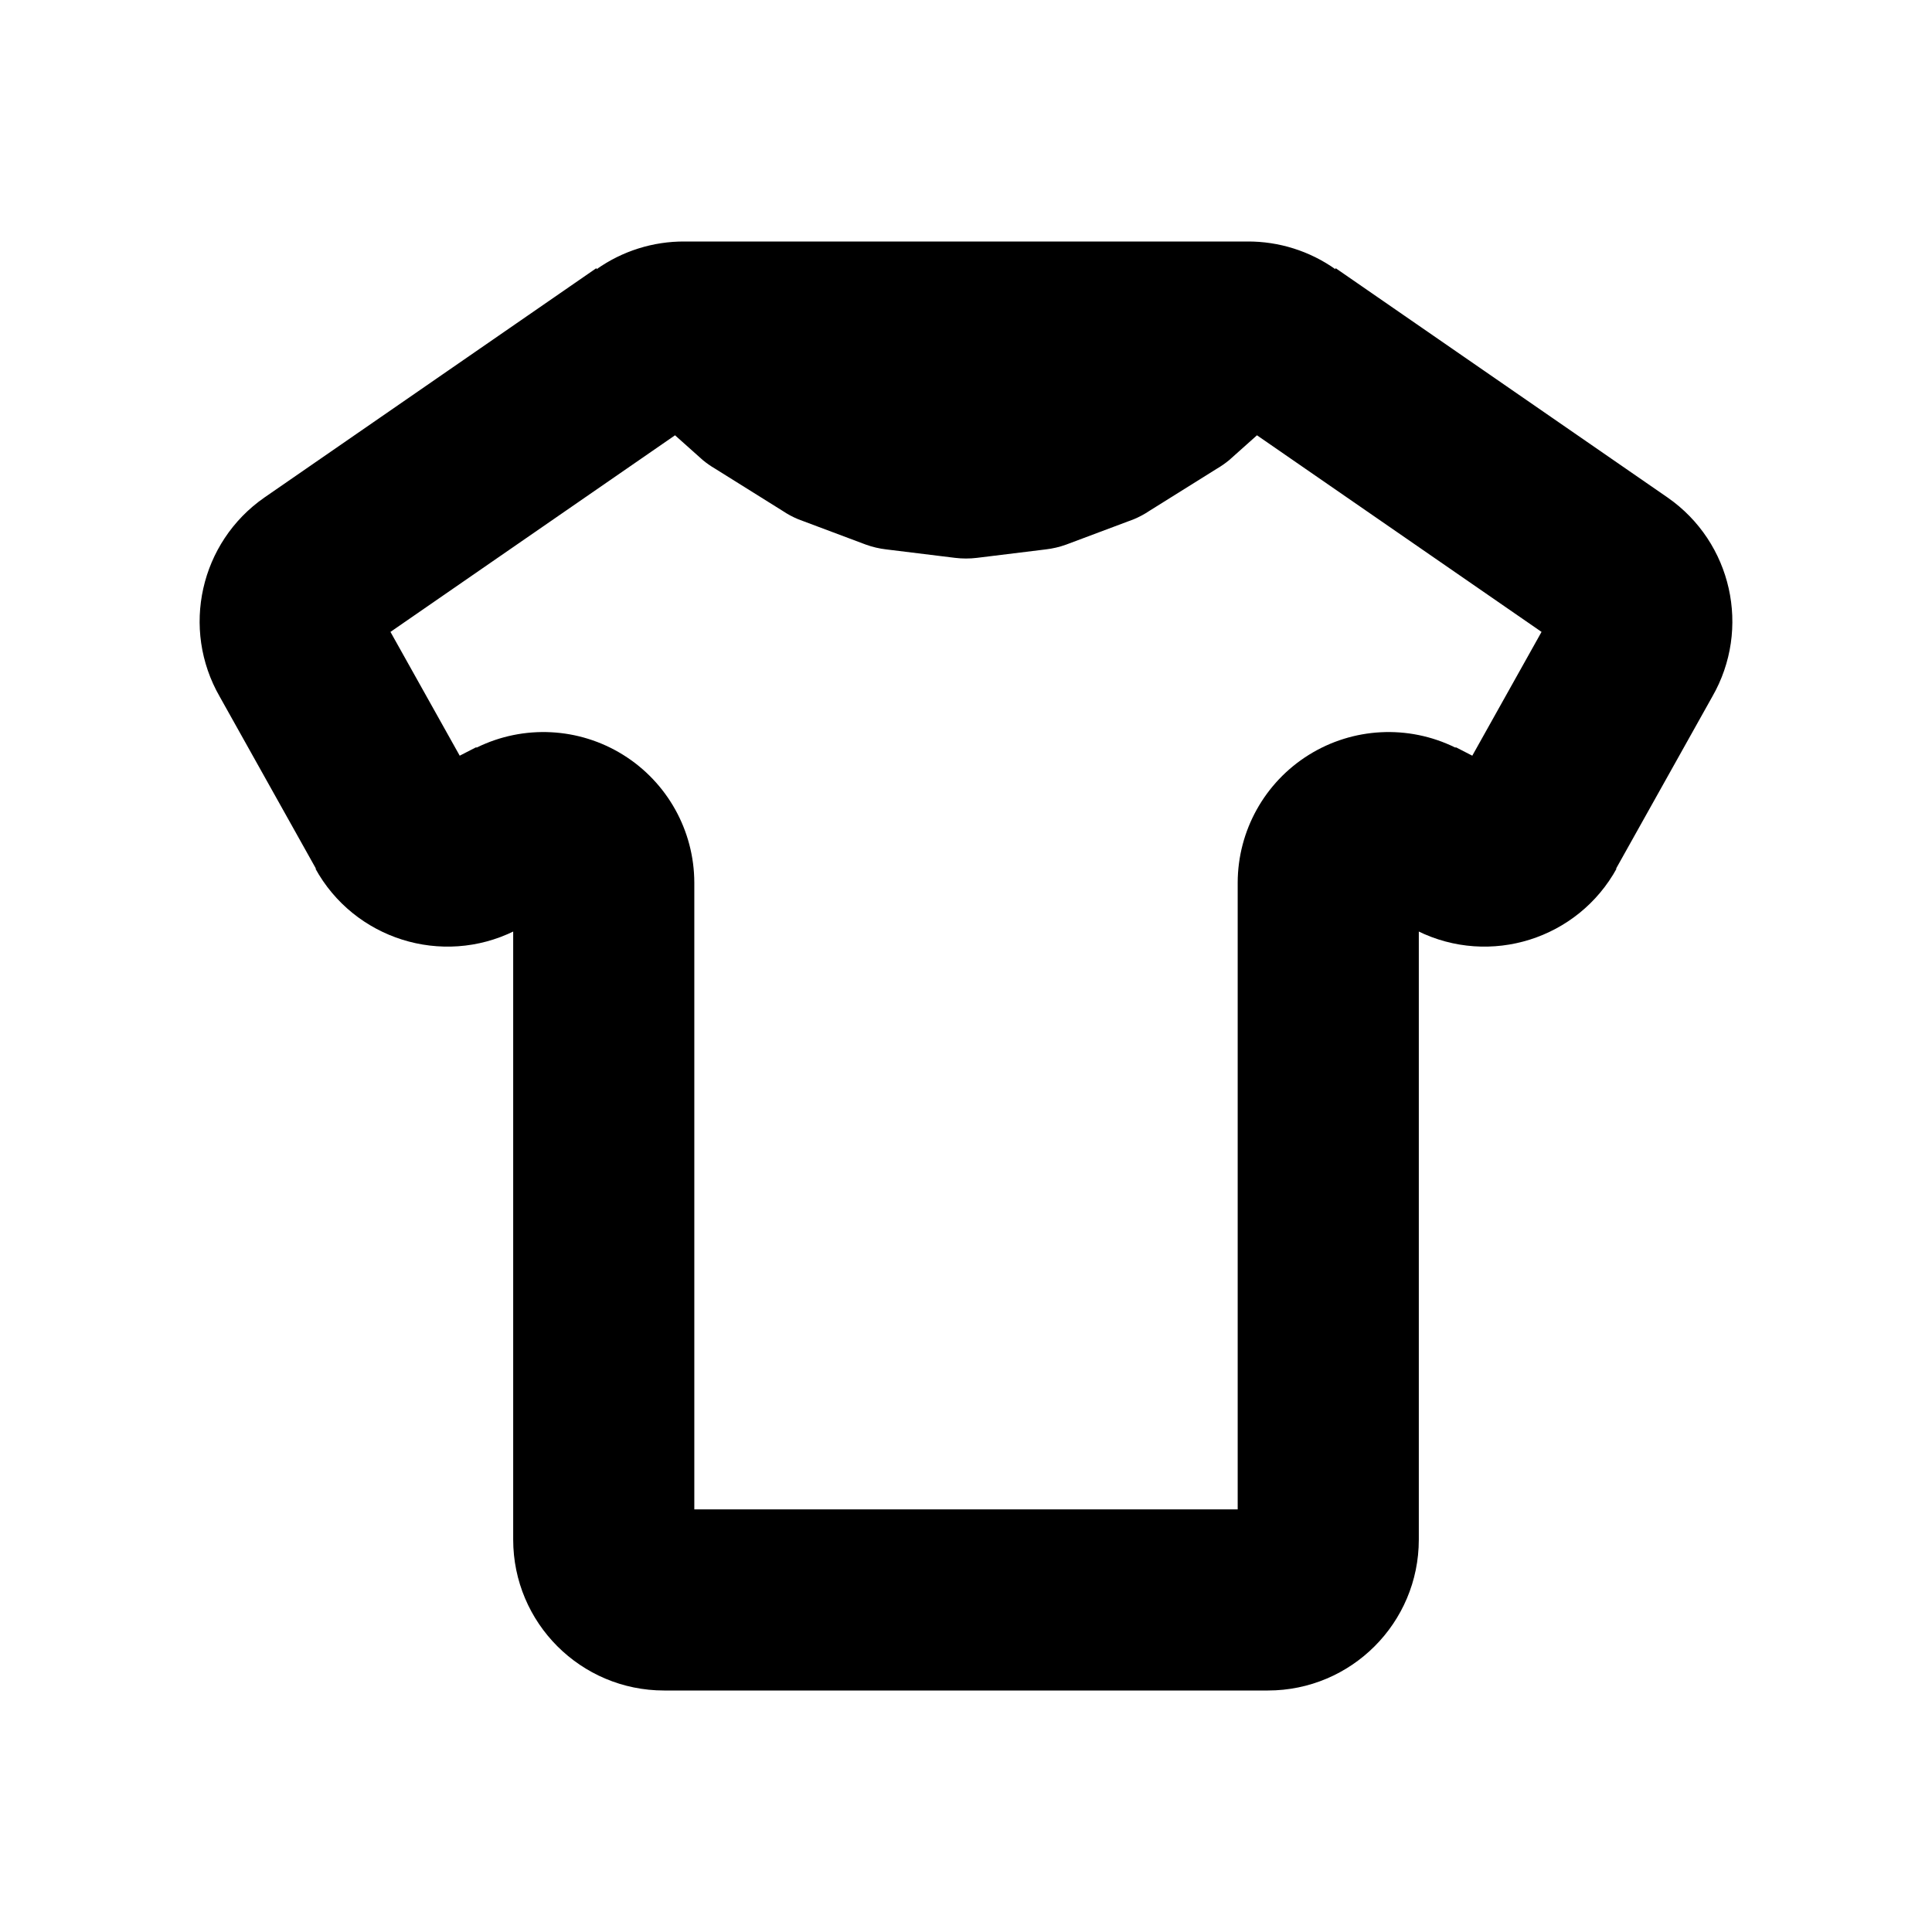
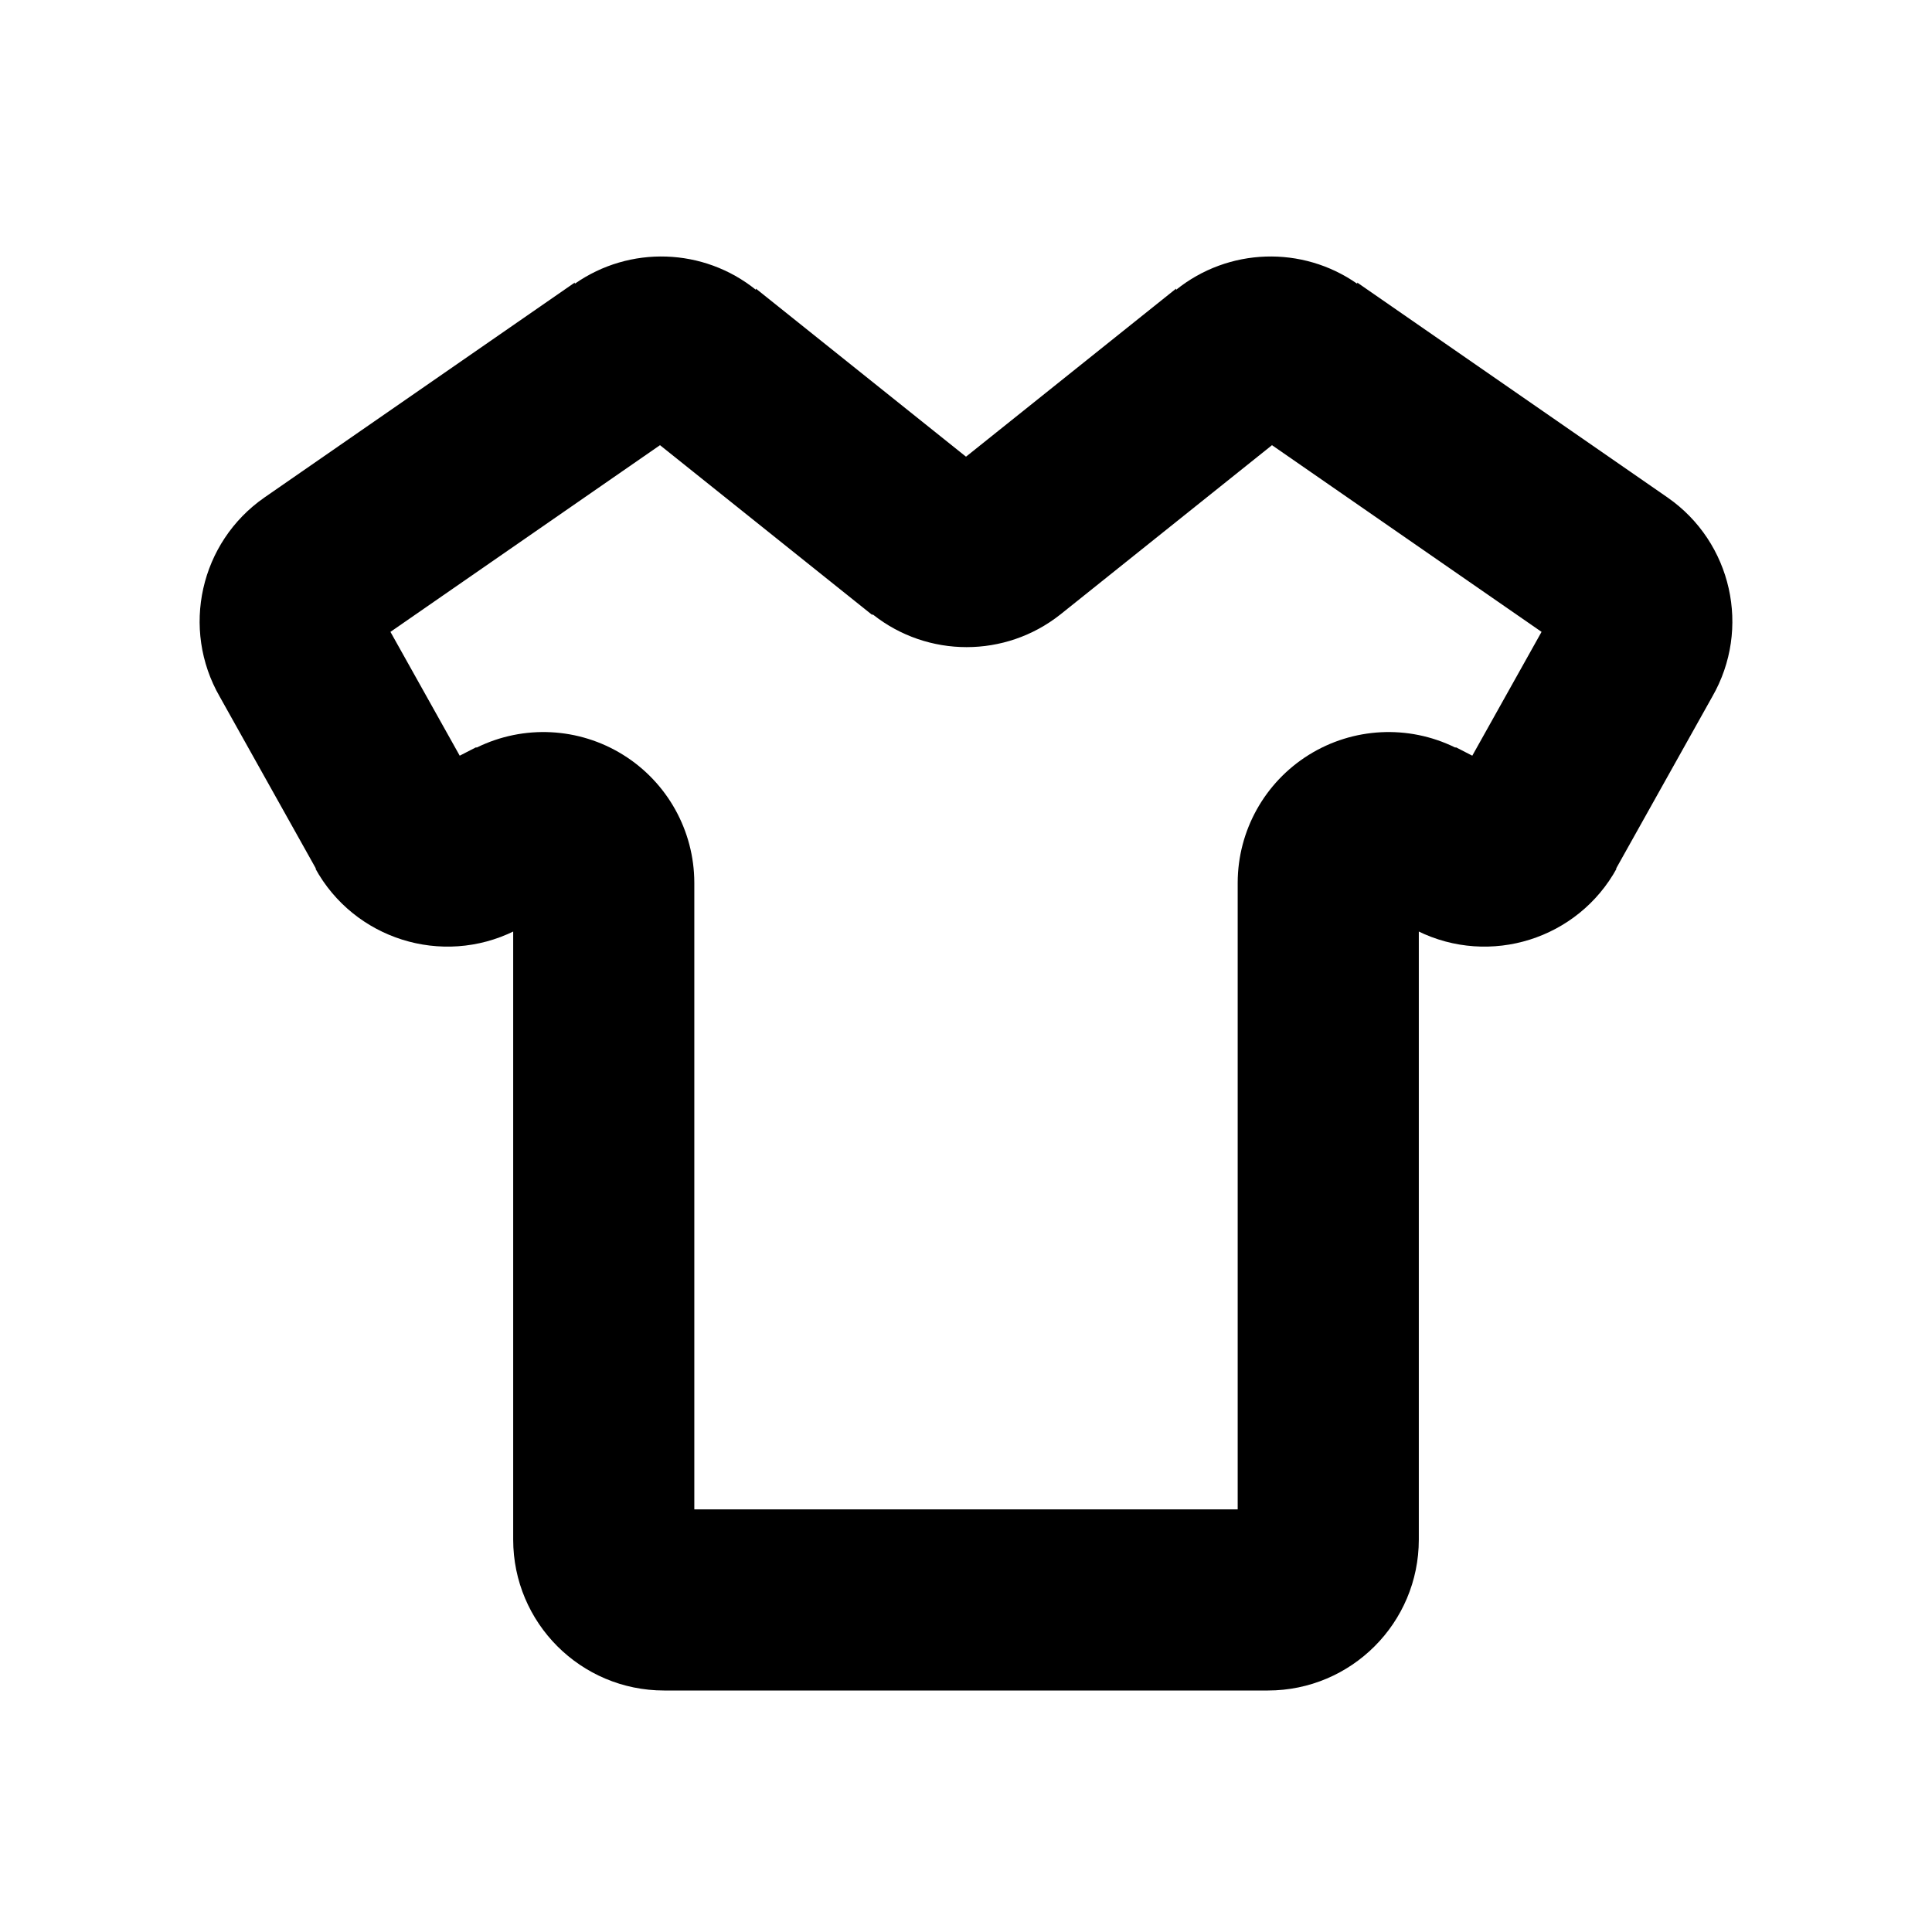
<svg xmlns="http://www.w3.org/2000/svg" viewBox="0 0 16 16">
-   <path d="M5.66 2L10.34 2L10.33 2A1.25 1.25 0 0 1 11.06 2.23L11.06 2.22L13.81 4.12L13.81 4.12A1.25 1.25 0 0 1 14.18 5.77L14.18 5.77L13.38 7.2L13.39 7.19A1.25 1.25 0 0 1 11.74 7.71L11.73 7.71L11.38 7.53L11.39 7.53L11.75 7.31L11.75 7.31L11.75 12.75A1.25 1.25 0 0 1 10.5 14L5.5 14A1.25 1.25 0 0 1 4.25 12.75L4.25 7.31L4.25 7.31L4.61 7.53L4.62 7.53L4.27 7.71L4.26 7.71A1.25 1.25 0 0 1 2.61 7.19L2.62 7.2L1.82 5.77L1.82 5.77A1.25 1.25 0 0 1 2.19 4.12L2.19 4.12L4.94 2.22L4.94 2.23A1.25 1.25 0 0 1 5.67 2L5.66 2ZM5.65 3.5L5.8 3.45L5.8 3.46L3.05 5.36L3.05 5.36L3.12 5.03L3.12 5.03L3.92 6.46L3.93 6.47L3.6 6.37L3.59 6.37L3.94 6.19L3.95 6.19A1.25 1.25 0 0 1 5.75 7.31L5.75 7.31L5.75 12.75L5.5 12.5L10.5 12.5L10.25 12.75L10.25 7.31L10.25 7.31A1.25 1.25 0 0 1 12.05 6.19L12.06 6.19L12.41 6.37L12.4 6.37L12.07 6.47L12.08 6.46L12.88 5.03L12.88 5.03L12.95 5.36L12.95 5.36L10.2 3.46L10.2 3.45L10.35 3.5L10.34 3.5L5.66 3.5L5.65 3.5ZM6.24 2.19L6.81 2.68L6.31 3.24L6.71 2.61L7.27 2.96L6.88 3.59L7.14 2.89L7.7 3.1L7.44 3.8L7.53 3.06L8.09 3.13L8 3.88L7.91 3.13L8.47 3.06L8.56 3.8L8.3 3.1L8.86 2.89L9.13 3.59L8.73 2.96L9.29 2.61L9.69 3.24L9.19 2.68L9.76 2.19A0.75 0.75 0 0 1 10.74 3.31L10.18 3.81A0.75 0.75 0 0 1 10.08 3.88L9.52 4.23A0.75 0.75 0 0 1 9.39 4.3L8.83 4.51A0.75 0.75 0 0 1 8.66 4.55L8.09 4.62A0.75 0.75 0 0 1 7.91 4.62L7.34 4.55A0.75 0.75 0 0 1 7.17 4.51L6.61 4.3A0.75 0.75 0 0 1 6.48 4.23L5.92 3.88A0.75 0.75 0 0 1 5.82 3.81L5.26 3.31A0.75 0.75 0 0 1 6.24 2.19Z" />
+   <path d="M6.26 2.39L8.16 3.91L8.15 3.91L7.85 3.91L7.84 3.91L9.74 2.39L9.74 2.4A1.25 1.25 0 0 1 11.24 2.35L11.24 2.34L13.81 4.12L13.81 4.12A1.25 1.25 0 0 1 14.18 5.77L14.18 5.77L13.38 7.2L13.39 7.19A1.25 1.25 0 0 1 11.74 7.71L11.73 7.71L11.38 7.53L11.39 7.53L11.75 7.31L11.75 7.31L11.75 12.75A1.25 1.25 0 0 1 10.5 14L5.5 14A1.25 1.25 0 0 1 4.25 12.75L4.25 7.31L4.25 7.31L4.61 7.53L4.62 7.53L4.27 7.71L4.26 7.71A1.25 1.25 0 0 1 2.61 7.19L2.62 7.2L1.82 5.77L1.82 5.77A1.25 1.25 0 0 1 2.19 4.12L2.19 4.12L4.76 2.34L4.76 2.35A1.25 1.25 0 0 1 6.26 2.4L6.26 2.39ZM5.32 3.56L5.62 3.57L5.62 3.58L3.05 5.36L3.05 5.36L3.12 5.03L3.12 5.03L3.92 6.46L3.93 6.47L3.6 6.37L3.59 6.37L3.94 6.19L3.95 6.19A1.25 1.25 0 0 1 5.75 7.31L5.75 7.31L5.75 12.75L5.5 12.5L10.5 12.5L10.25 12.75L10.25 7.31L10.25 7.31A1.25 1.25 0 0 1 12.05 6.19L12.06 6.19L12.41 6.37L12.4 6.37L12.07 6.47L12.08 6.46L12.88 5.03L12.88 5.03L12.95 5.36L12.95 5.36L10.38 3.58L10.38 3.57L10.68 3.56L10.68 3.57L8.78 5.09L8.78 5.09A1.25 1.25 0 0 1 7.23 5.09L7.22 5.09L5.32 3.57L5.32 3.56Z" />
</svg>
